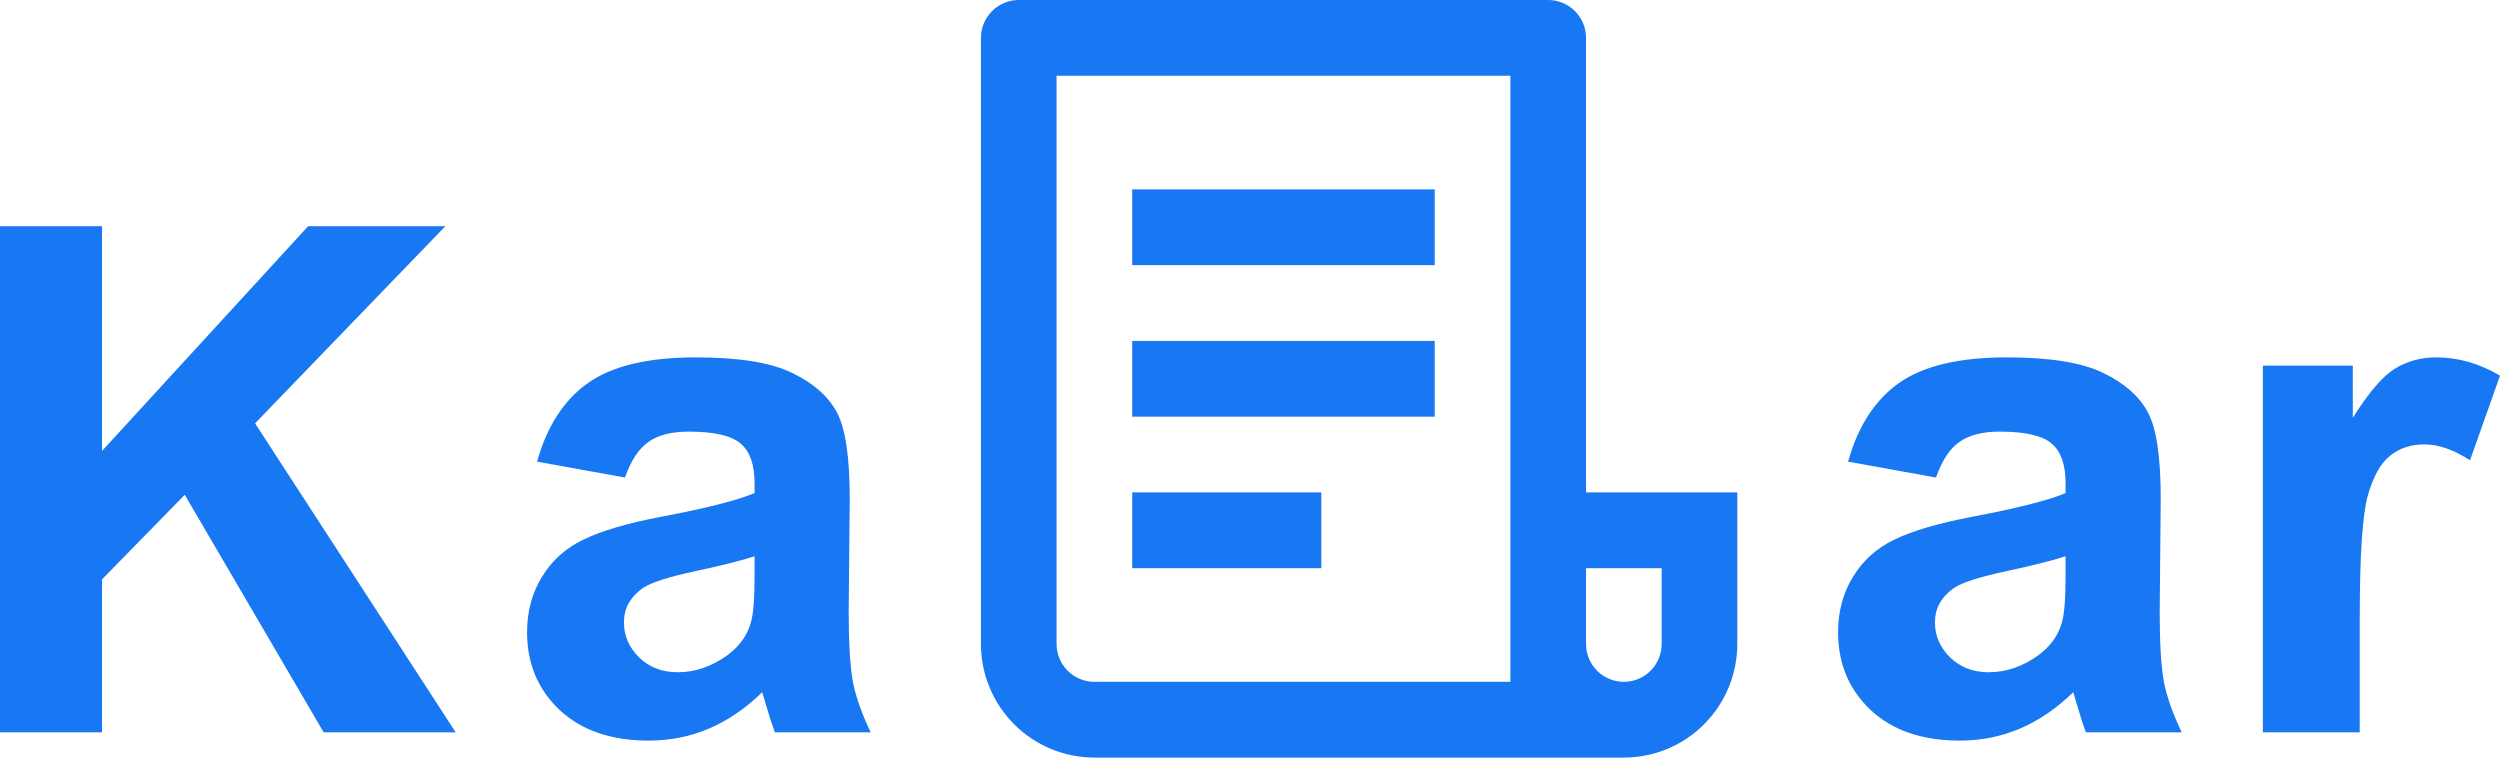
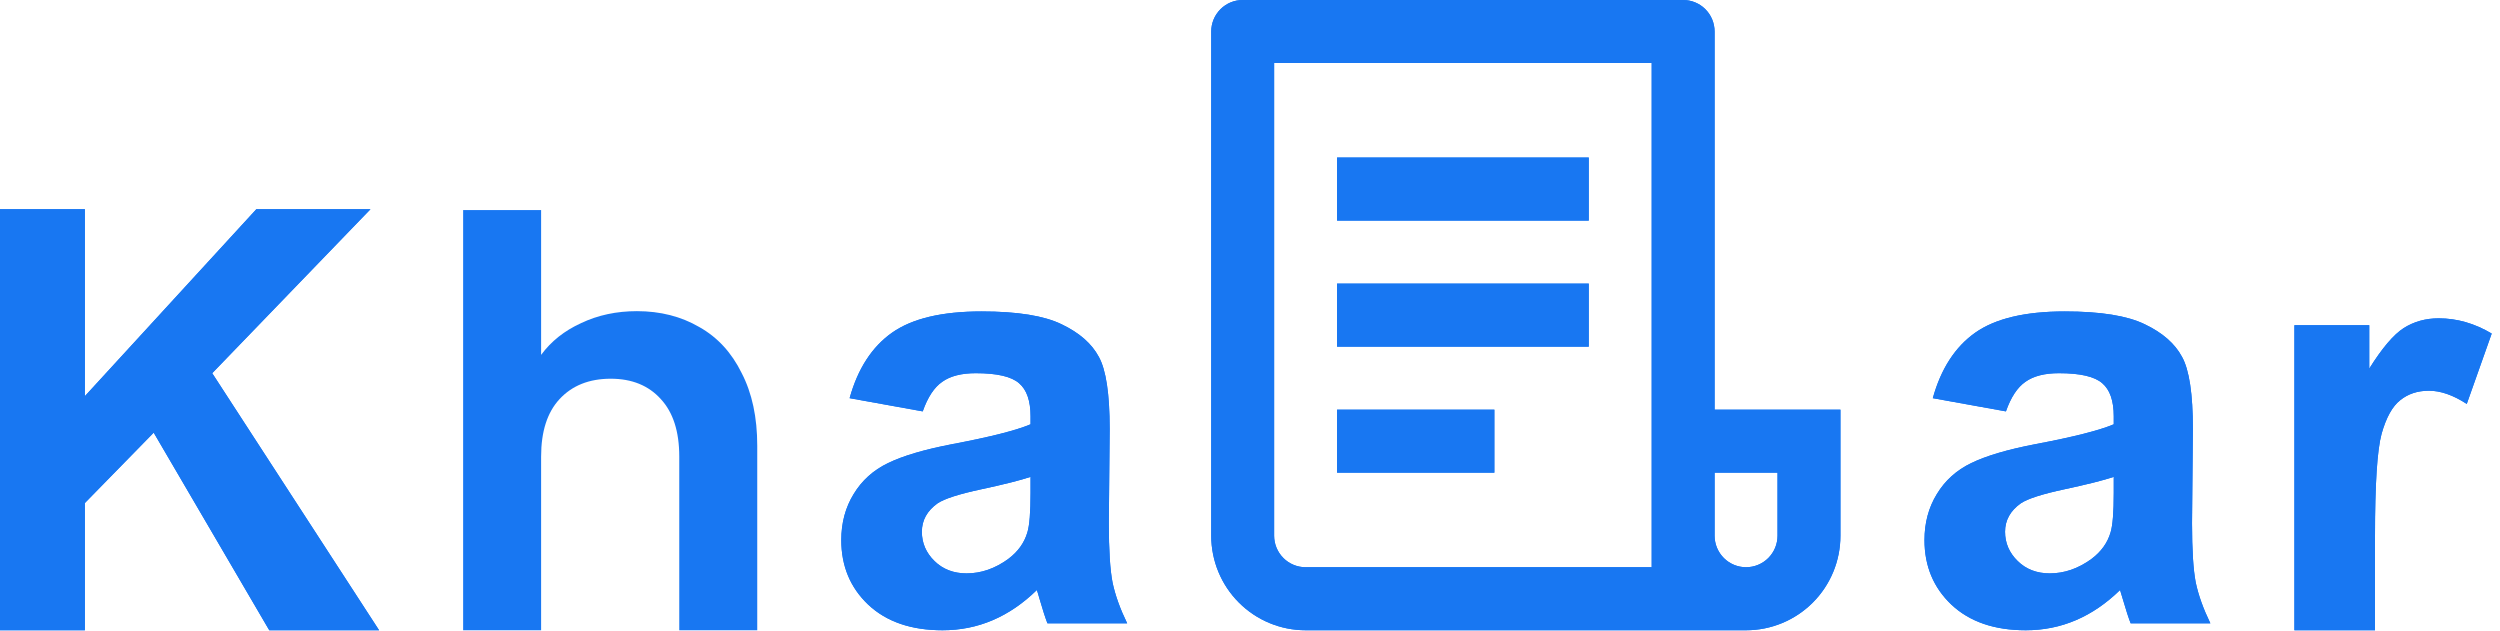
- <svg xmlns="http://www.w3.org/2000/svg" width="99" height="30" viewBox="0 0 99 30" fill="none">
-   <path d="M0 29V8.957H4.04V17.857L12.203 8.957H17.636L10.101 16.764L18.045 29H12.817L7.316 19.594L4.04 22.943V29H0Z" fill="#1877F2" />
-   <path d="M24.749 18.91L21.268 18.281C21.66 16.878 22.333 15.838 23.288 15.164C24.244 14.49 25.664 14.152 27.547 14.152C29.258 14.152 30.532 14.357 31.369 14.768C32.206 15.169 32.793 15.684 33.13 16.312C33.476 16.932 33.649 18.076 33.649 19.744L33.608 24.229C33.608 25.505 33.667 26.448 33.785 27.059C33.913 27.66 34.145 28.307 34.481 29H30.687C30.587 28.745 30.464 28.366 30.318 27.865C30.254 27.637 30.209 27.487 30.182 27.414C29.526 28.052 28.826 28.531 28.08 28.85C27.333 29.169 26.537 29.328 25.691 29.328C24.198 29.328 23.02 28.922 22.156 28.111C21.3 27.3 20.872 26.275 20.872 25.035C20.872 24.215 21.068 23.486 21.459 22.848C21.851 22.201 22.397 21.708 23.097 21.371C23.807 21.025 24.826 20.724 26.155 20.469C27.948 20.131 29.19 19.817 29.881 19.525V19.143C29.881 18.404 29.699 17.88 29.335 17.57C28.971 17.251 28.284 17.092 27.274 17.092C26.592 17.092 26.059 17.229 25.677 17.502C25.295 17.766 24.986 18.236 24.749 18.91ZM29.881 22.027C29.39 22.191 28.612 22.387 27.547 22.615C26.483 22.843 25.786 23.066 25.459 23.285C24.958 23.641 24.708 24.092 24.708 24.639C24.708 25.176 24.908 25.641 25.309 26.033C25.709 26.425 26.219 26.621 26.837 26.621C27.529 26.621 28.189 26.393 28.817 25.938C29.281 25.591 29.586 25.167 29.731 24.666C29.831 24.338 29.881 23.713 29.881 22.793V22.027Z" fill="#1877F2" />
-   <path d="M64.304 30H43.338C42.147 30 41.004 29.526 40.161 28.682C39.319 27.838 38.845 26.694 38.845 25.5V1.5C38.845 1.102 39.003 0.721 39.284 0.439C39.565 0.158 39.946 0 40.343 0H61.309C61.706 0 62.087 0.158 62.368 0.439C62.649 0.721 62.807 1.102 62.807 1.5V19.5H68.797V25.5C68.797 26.694 68.324 27.838 67.481 28.682C66.638 29.526 65.496 30 64.304 30ZM62.807 22.5V25.5C62.807 25.898 62.964 26.279 63.245 26.561C63.526 26.842 63.907 27 64.304 27C64.701 27 65.082 26.842 65.363 26.561C65.644 26.279 65.802 25.898 65.802 25.5V22.5H62.807ZM59.811 27V3H41.84V25.5C41.84 25.898 41.998 26.279 42.279 26.561C42.56 26.842 42.941 27 43.338 27H59.811ZM44.836 7.5H56.816V10.5H44.836V7.5ZM44.836 13.5H56.816V16.5H44.836V13.5ZM44.836 19.5H52.324V22.5H44.836V19.5Z" fill="#1877F2" />
-   <path d="M76.665 18.91L73.184 18.281C73.576 16.878 74.249 15.838 75.204 15.164C76.16 14.49 77.58 14.152 79.463 14.152C81.174 14.152 82.448 14.357 83.285 14.768C84.122 15.169 84.709 15.684 85.046 16.312C85.392 16.932 85.565 18.076 85.565 19.744L85.524 24.229C85.524 25.505 85.583 26.448 85.701 27.059C85.829 27.66 86.061 28.307 86.397 29H82.603C82.503 28.745 82.38 28.366 82.234 27.865C82.171 27.637 82.125 27.487 82.098 27.414C81.442 28.052 80.742 28.531 79.996 28.85C79.249 29.169 78.453 29.328 77.607 29.328C76.115 29.328 74.936 28.922 74.072 28.111C73.216 27.3 72.788 26.275 72.788 25.035C72.788 24.215 72.984 23.486 73.375 22.848C73.767 22.201 74.313 21.708 75.013 21.371C75.723 21.025 76.742 20.724 78.071 20.469C79.864 20.131 81.106 19.817 81.797 19.525V19.143C81.797 18.404 81.615 17.88 81.251 17.57C80.887 17.251 80.2 17.092 79.19 17.092C78.508 17.092 77.975 17.229 77.593 17.502C77.211 17.766 76.902 18.236 76.665 18.91ZM81.797 22.027C81.306 22.191 80.528 22.387 79.463 22.615C78.399 22.843 77.702 23.066 77.375 23.285C76.874 23.641 76.624 24.092 76.624 24.639C76.624 25.176 76.824 25.641 77.225 26.033C77.625 26.425 78.135 26.621 78.754 26.621C79.445 26.621 80.105 26.393 80.733 25.938C81.197 25.591 81.502 25.167 81.647 24.666C81.747 24.338 81.797 23.713 81.797 22.793V22.027Z" fill="#1877F2" />
-   <path d="M93.445 29H89.609V14.48H93.171V16.545C93.781 15.57 94.327 14.927 94.809 14.617C95.301 14.307 95.856 14.152 96.475 14.152C97.348 14.152 98.19 14.394 99 14.877L97.812 18.227C97.166 17.807 96.566 17.598 96.011 17.598C95.474 17.598 95.019 17.748 94.646 18.049C94.273 18.34 93.977 18.874 93.758 19.648C93.549 20.423 93.445 22.046 93.445 24.516V29Z" fill="#1877F2" />
+ <svg xmlns="http://www.w3.org/2000/svg" width="119" height="30" viewBox="0 0 119 30" fill="none">
+   <path d="M0 30V9.957H4.04V18.857L12.203 9.957H17.636L10.101 17.764L18.045 30H12.817L7.316 20.594L4.04 23.943V30H0Z" fill="#1877F2" />
+   <path d="M0 30V9.957H4.04V18.857L12.203 9.957H17.636L10.101 17.764L18.045 30H12.817L7.316 20.594L4.04 23.943V30H0Z" fill="#1877F2" />
+   <path d="M30.318 14.811C31.431 14.811 32.421 15.063 33.288 15.568C34.154 16.054 34.825 16.784 35.303 17.757C35.798 18.712 36.045 19.865 36.045 21.216V30H32.333V21.73C32.333 20.541 32.041 19.631 31.458 19C30.875 18.351 30.079 18.027 29.072 18.027C28.046 18.027 27.233 18.351 26.632 19C26.049 19.631 25.757 20.541 25.757 21.73V30H22.045V10H25.757V16.892C26.234 16.243 26.871 15.739 27.666 15.378C28.462 15 29.346 14.811 30.318 14.811Z" fill="#1877F2" />
+   <path d="M43.922 19.582L40.441 18.953C40.832 17.549 41.506 16.51 42.461 15.836C43.416 15.162 44.836 14.824 46.72 14.824C48.431 14.824 49.705 15.029 50.542 15.44C51.379 15.841 51.966 16.355 52.303 16.984C52.648 17.604 52.821 18.748 52.821 20.416L52.78 24.9C52.78 26.176 52.839 27.12 52.958 27.73C53.085 28.332 53.317 28.979 53.654 29.672H49.859C49.759 29.417 49.636 29.038 49.491 28.537C49.427 28.309 49.382 28.159 49.354 28.086C48.699 28.724 47.998 29.203 47.252 29.521C46.506 29.84 45.71 30 44.863 30C43.371 30 42.193 29.594 41.328 28.783C40.473 27.972 40.045 26.947 40.045 25.707C40.045 24.887 40.241 24.158 40.632 23.52C41.023 22.872 41.569 22.38 42.27 22.043C42.98 21.697 43.999 21.396 45.328 21.141C47.12 20.803 48.362 20.489 49.054 20.197V19.814C49.054 19.076 48.872 18.552 48.508 18.242C48.144 17.923 47.457 17.764 46.447 17.764C45.764 17.764 45.232 17.9 44.85 18.174C44.468 18.438 44.158 18.908 43.922 19.582ZM49.054 22.699C48.562 22.863 47.785 23.059 46.72 23.287C45.655 23.515 44.959 23.738 44.631 23.957C44.131 24.312 43.881 24.764 43.881 25.311C43.881 25.848 44.081 26.313 44.481 26.705C44.882 27.097 45.391 27.293 46.01 27.293C46.702 27.293 47.361 27.065 47.989 26.609C48.453 26.263 48.758 25.839 48.904 25.338C49.004 25.01 49.054 24.385 49.054 23.465V22.699Z" fill="#1877F2" />
+   <path d="M43.922 19.582L40.441 18.953C40.832 17.549 41.506 16.51 42.461 15.836C43.416 15.162 44.836 14.824 46.72 14.824C48.431 14.824 49.705 15.029 50.542 15.44C51.379 15.841 51.966 16.355 52.303 16.984C52.648 17.604 52.821 18.748 52.821 20.416L52.78 24.9C52.78 26.176 52.839 27.12 52.958 27.73C53.085 28.332 53.317 28.979 53.654 29.672H49.859C49.759 29.417 49.636 29.038 49.491 28.537C49.427 28.309 49.382 28.159 49.354 28.086C48.699 28.724 47.998 29.203 47.252 29.521C46.506 29.84 45.71 30 44.863 30C43.371 30 42.193 29.594 41.328 28.783C40.473 27.972 40.045 26.947 40.045 25.707C40.045 24.887 40.241 24.158 40.632 23.52C41.023 22.872 41.569 22.38 42.27 22.043C42.98 21.697 43.999 21.396 45.328 21.141C47.12 20.803 48.362 20.489 49.054 20.197V19.814C49.054 19.076 48.872 18.552 48.508 18.242C48.144 17.923 47.457 17.764 46.447 17.764C45.764 17.764 45.232 17.9 44.85 18.174C44.468 18.438 44.158 18.908 43.922 19.582ZM49.054 22.699C48.562 22.863 47.785 23.059 46.72 23.287C45.655 23.515 44.959 23.738 44.631 23.957C44.131 24.312 43.881 24.764 43.881 25.311C43.881 25.848 44.081 26.313 44.481 26.705C44.882 27.097 45.391 27.293 46.01 27.293C46.702 27.293 47.361 27.065 47.989 26.609C48.453 26.263 48.758 25.839 48.904 25.338C49.004 25.01 49.054 24.385 49.054 23.465V22.699Z" fill="#1877F2" />
+   <path d="M83.113 30H62.147C60.955 30 59.812 29.526 58.97 28.682C58.127 27.838 57.654 26.694 57.654 25.5V1.5C57.654 1.102 57.812 0.721 58.093 0.439C58.373 0.158 58.754 0 59.151 0H80.118C80.515 0 80.896 0.158 81.177 0.439C81.457 0.721 81.615 1.102 81.615 1.5V19.5H87.605V25.5C87.605 26.694 87.132 27.838 86.29 28.682C85.447 29.526 84.304 30 83.113 30ZM81.615 22.5V25.5C81.615 25.898 81.773 26.279 82.054 26.561C82.335 26.842 82.716 27 83.113 27C83.51 27 83.891 26.842 84.172 26.561C84.453 26.279 84.61 25.898 84.61 25.5V22.5H81.615ZM78.62 27V3H60.649V25.5C60.649 25.898 60.807 26.279 61.088 26.561C61.368 26.842 61.749 27 62.147 27H78.62ZM63.644 7.5H75.625V10.5H63.644V7.5ZM63.644 13.5H75.625V16.5H63.644V13.5ZM63.644 19.5H71.132V22.5H63.644V19.5Z" fill="#1877F2" />
+   <path d="M83.113 30H62.147C60.955 30 59.812 29.526 58.97 28.682C58.127 27.838 57.654 26.694 57.654 25.5V1.5C57.654 1.102 57.812 0.721 58.093 0.439C58.373 0.158 58.754 0 59.151 0H80.118C80.515 0 80.896 0.158 81.177 0.439C81.457 0.721 81.615 1.102 81.615 1.5V19.5H87.605V25.5C87.605 26.694 87.132 27.838 86.29 28.682C85.447 29.526 84.304 30 83.113 30ZM81.615 22.5V25.5C81.615 25.898 81.773 26.279 82.054 26.561C82.335 26.842 82.716 27 83.113 27C83.51 27 83.891 26.842 84.172 26.561C84.453 26.279 84.61 25.898 84.61 25.5V22.5H81.615ZM78.62 27V3H60.649V25.5C60.649 25.898 60.807 26.279 61.088 26.561C61.368 26.842 61.749 27 62.147 27H78.62ZM63.644 7.5H75.625V10.5H63.644V7.5ZM63.644 13.5H75.625V16.5H63.644V13.5ZM63.644 19.5H71.132V22.5H63.644V19.5Z" fill="#1877F2" />
+   <path d="M95.482 19.582L92.001 18.953C92.392 17.549 93.066 16.51 94.021 15.836C94.977 15.162 96.397 14.824 98.28 14.824C99.991 14.824 101.265 15.029 102.102 15.44C102.939 15.841 103.526 16.355 103.863 16.984C104.209 17.604 104.382 18.748 104.382 20.416L104.341 24.9C104.341 26.176 104.4 27.12 104.518 27.73C104.646 28.332 104.878 28.979 105.214 29.672H101.42C101.32 29.417 101.197 29.038 101.051 28.537C100.987 28.309 100.942 28.159 100.915 28.086C100.259 28.724 99.559 29.203 98.812 29.521C98.066 29.84 97.27 30 96.424 30C94.931 30 93.753 29.594 92.888 28.783C92.033 27.972 91.605 26.947 91.605 25.707C91.605 24.887 91.801 24.158 92.192 23.52C92.584 22.872 93.13 22.38 93.83 22.043C94.54 21.697 95.559 21.396 96.888 21.141C98.681 20.803 99.923 20.489 100.614 20.197V19.814C100.614 19.076 100.432 18.552 100.068 18.242C99.704 17.923 99.017 17.764 98.007 17.764C97.325 17.764 96.792 17.9 96.41 18.174C96.028 18.438 95.719 18.908 95.482 19.582ZM100.614 22.699C100.123 22.863 99.345 23.059 98.28 23.287C97.216 23.515 96.519 23.738 96.192 23.957C95.691 24.312 95.441 24.764 95.441 25.311C95.441 25.848 95.641 26.313 96.042 26.705C96.442 27.097 96.952 27.293 97.57 27.293C98.262 27.293 98.922 27.065 99.55 26.609C100.014 26.263 100.319 25.839 100.464 25.338C100.564 25.01 100.614 24.385 100.614 23.465V22.699Z" fill="#1877F2" />
+   <path d="M95.482 19.582L92.001 18.953C92.392 17.549 93.066 16.51 94.021 15.836C94.977 15.162 96.397 14.824 98.28 14.824C99.991 14.824 101.265 15.029 102.102 15.44C102.939 15.841 103.526 16.355 103.863 16.984C104.209 17.604 104.382 18.748 104.382 20.416L104.341 24.9C104.341 26.176 104.4 27.12 104.518 27.73C104.646 28.332 104.878 28.979 105.214 29.672H101.42C101.32 29.417 101.197 29.038 101.051 28.537C100.987 28.309 100.942 28.159 100.915 28.086C100.259 28.724 99.559 29.203 98.812 29.521C98.066 29.84 97.27 30 96.424 30C94.931 30 93.753 29.594 92.888 28.783C92.033 27.972 91.605 26.947 91.605 25.707C91.605 24.887 91.801 24.158 92.192 23.52C92.584 22.872 93.13 22.38 93.83 22.043C94.54 21.697 95.559 21.396 96.888 21.141C98.681 20.803 99.923 20.489 100.614 20.197V19.814C100.614 19.076 100.432 18.552 100.068 18.242C99.704 17.923 99.017 17.764 98.007 17.764C97.325 17.764 96.792 17.9 96.41 18.174C96.028 18.438 95.719 18.908 95.482 19.582ZM100.614 22.699C100.123 22.863 99.345 23.059 98.28 23.287C97.216 23.515 96.519 23.738 96.192 23.957C95.691 24.312 95.441 24.764 95.441 25.311C95.441 25.848 95.641 26.313 96.042 26.705C96.442 27.097 96.952 27.293 97.57 27.293C98.262 27.293 98.922 27.065 99.55 26.609C100.014 26.263 100.319 25.839 100.464 25.338C100.564 25.01 100.614 24.385 100.614 23.465V22.699Z" fill="#1877F2" />
+   <path d="M113.05 30H109.214V15.48H112.777V17.545C113.387 16.57 113.933 15.927 114.415 15.617C114.906 15.307 115.461 15.152 116.08 15.152C116.954 15.152 117.795 15.394 118.605 15.877L117.418 19.227C116.772 18.807 116.171 18.598 115.616 18.598C115.079 18.598 114.624 18.748 114.251 19.049C113.878 19.34 113.582 19.874 113.364 20.648C113.154 21.423 113.05 23.046 113.05 25.516V30Z" fill="#1877F2" />
+   <path d="M113.05 30H109.214V15.48H112.777V17.545C113.387 16.57 113.933 15.927 114.415 15.617C114.906 15.307 115.461 15.152 116.08 15.152C116.954 15.152 117.795 15.394 118.605 15.877L117.418 19.227C116.772 18.807 116.171 18.598 115.616 18.598C115.079 18.598 114.624 18.748 114.251 19.049C113.878 19.34 113.582 19.874 113.364 20.648C113.154 21.423 113.05 23.046 113.05 25.516V30Z" fill="#1877F2" />
</svg>
